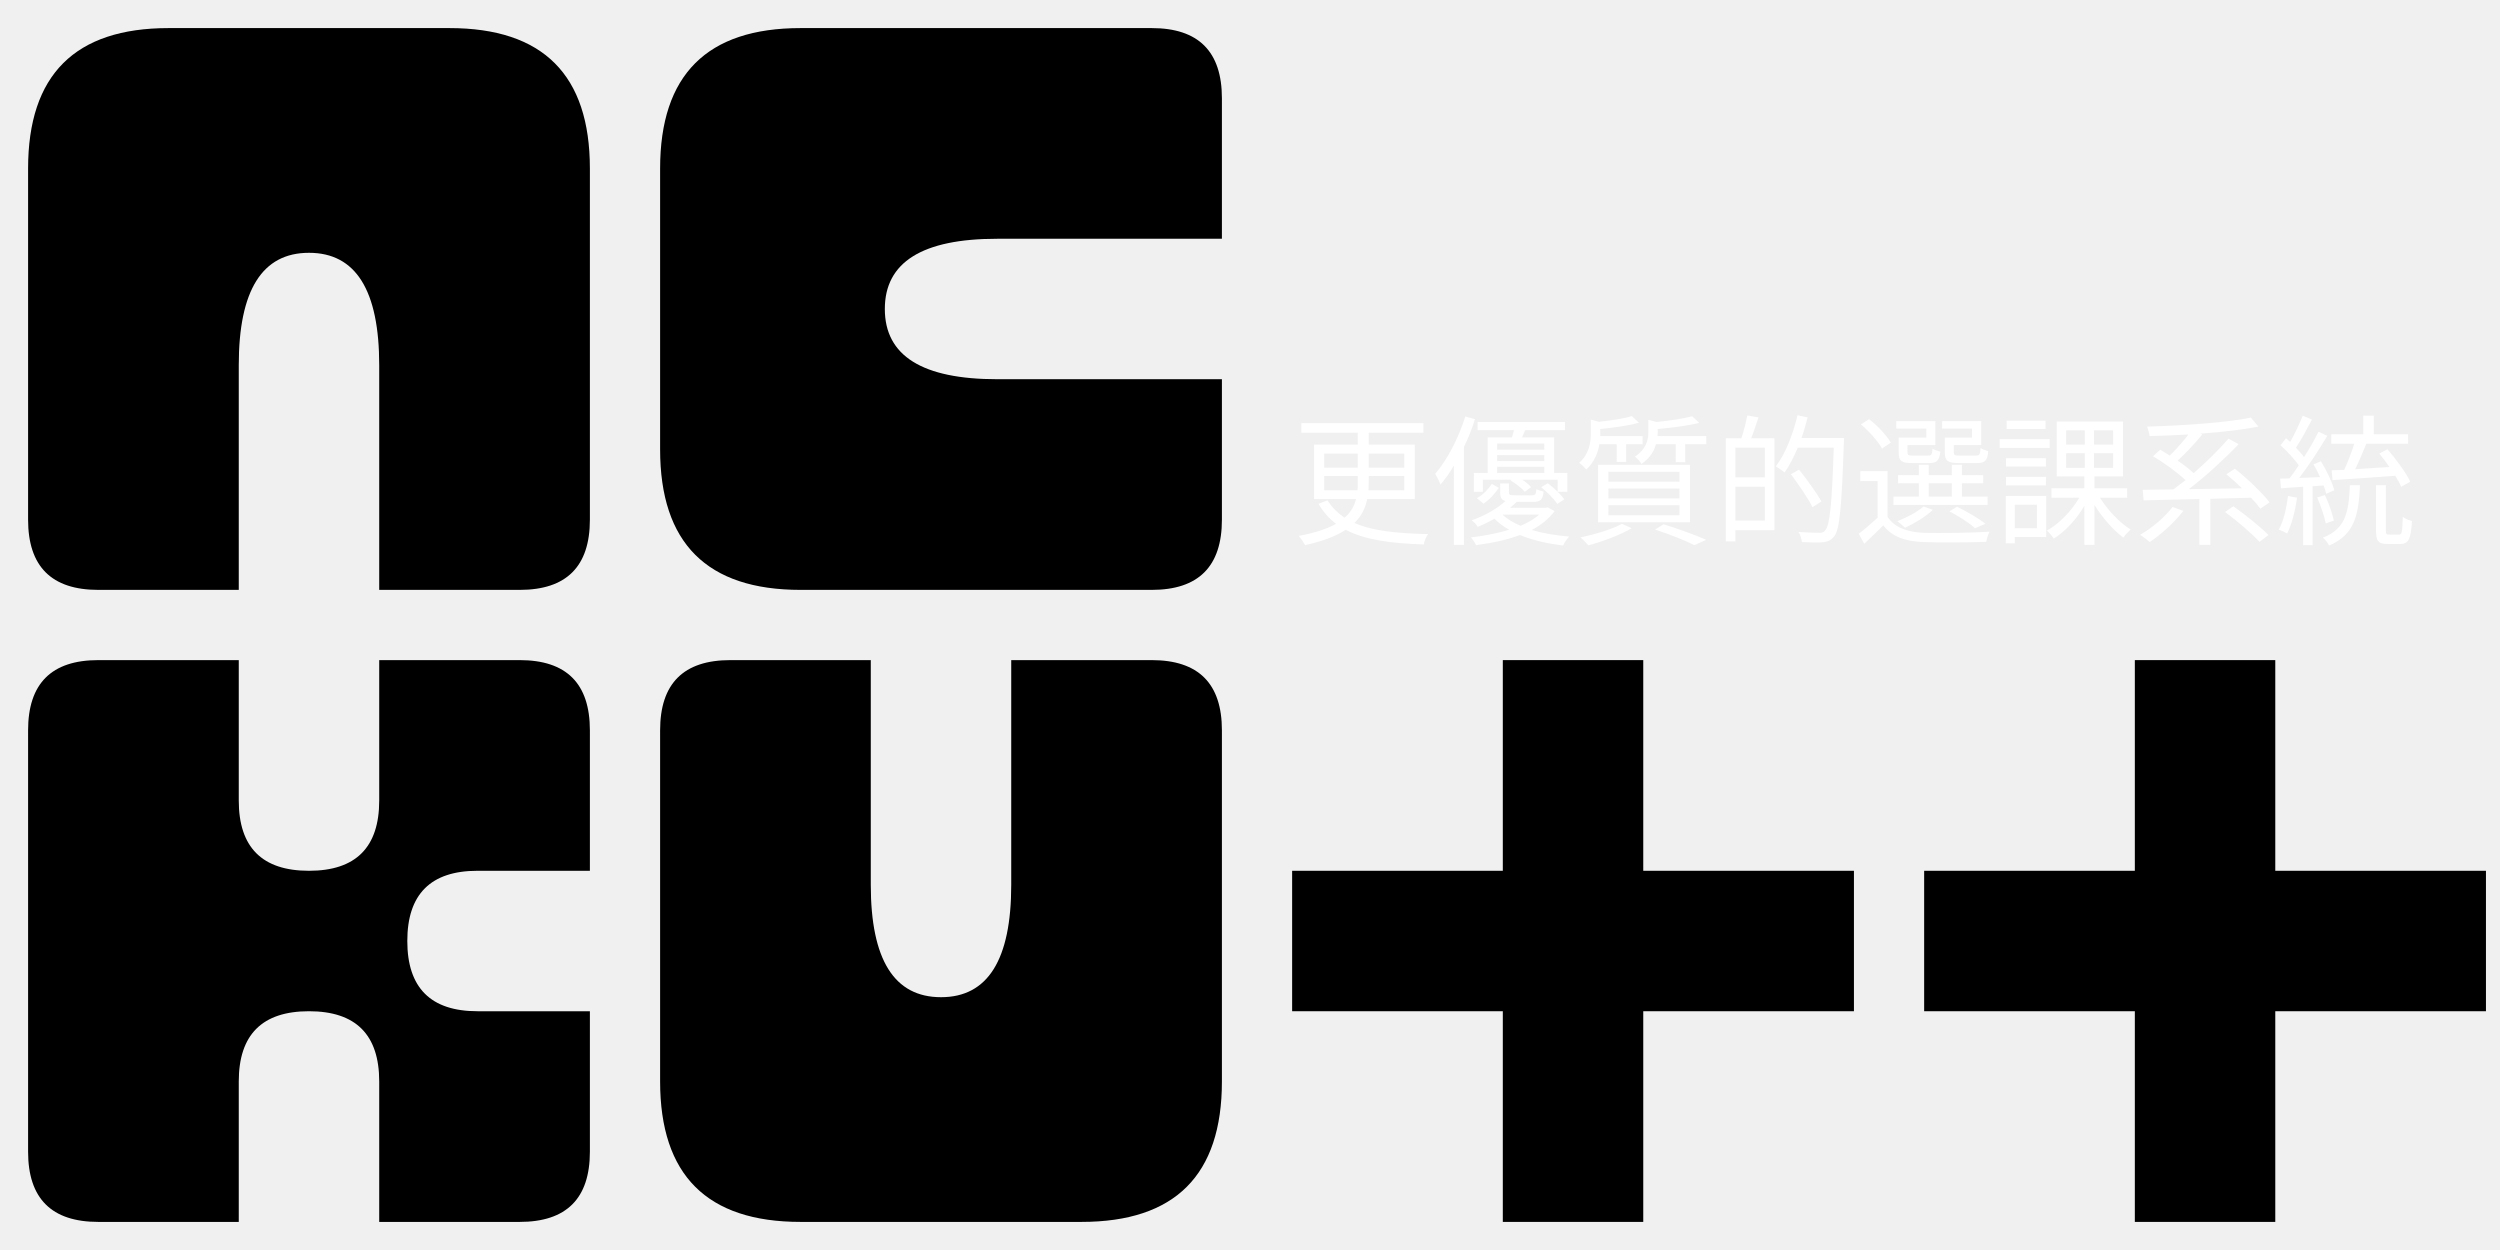
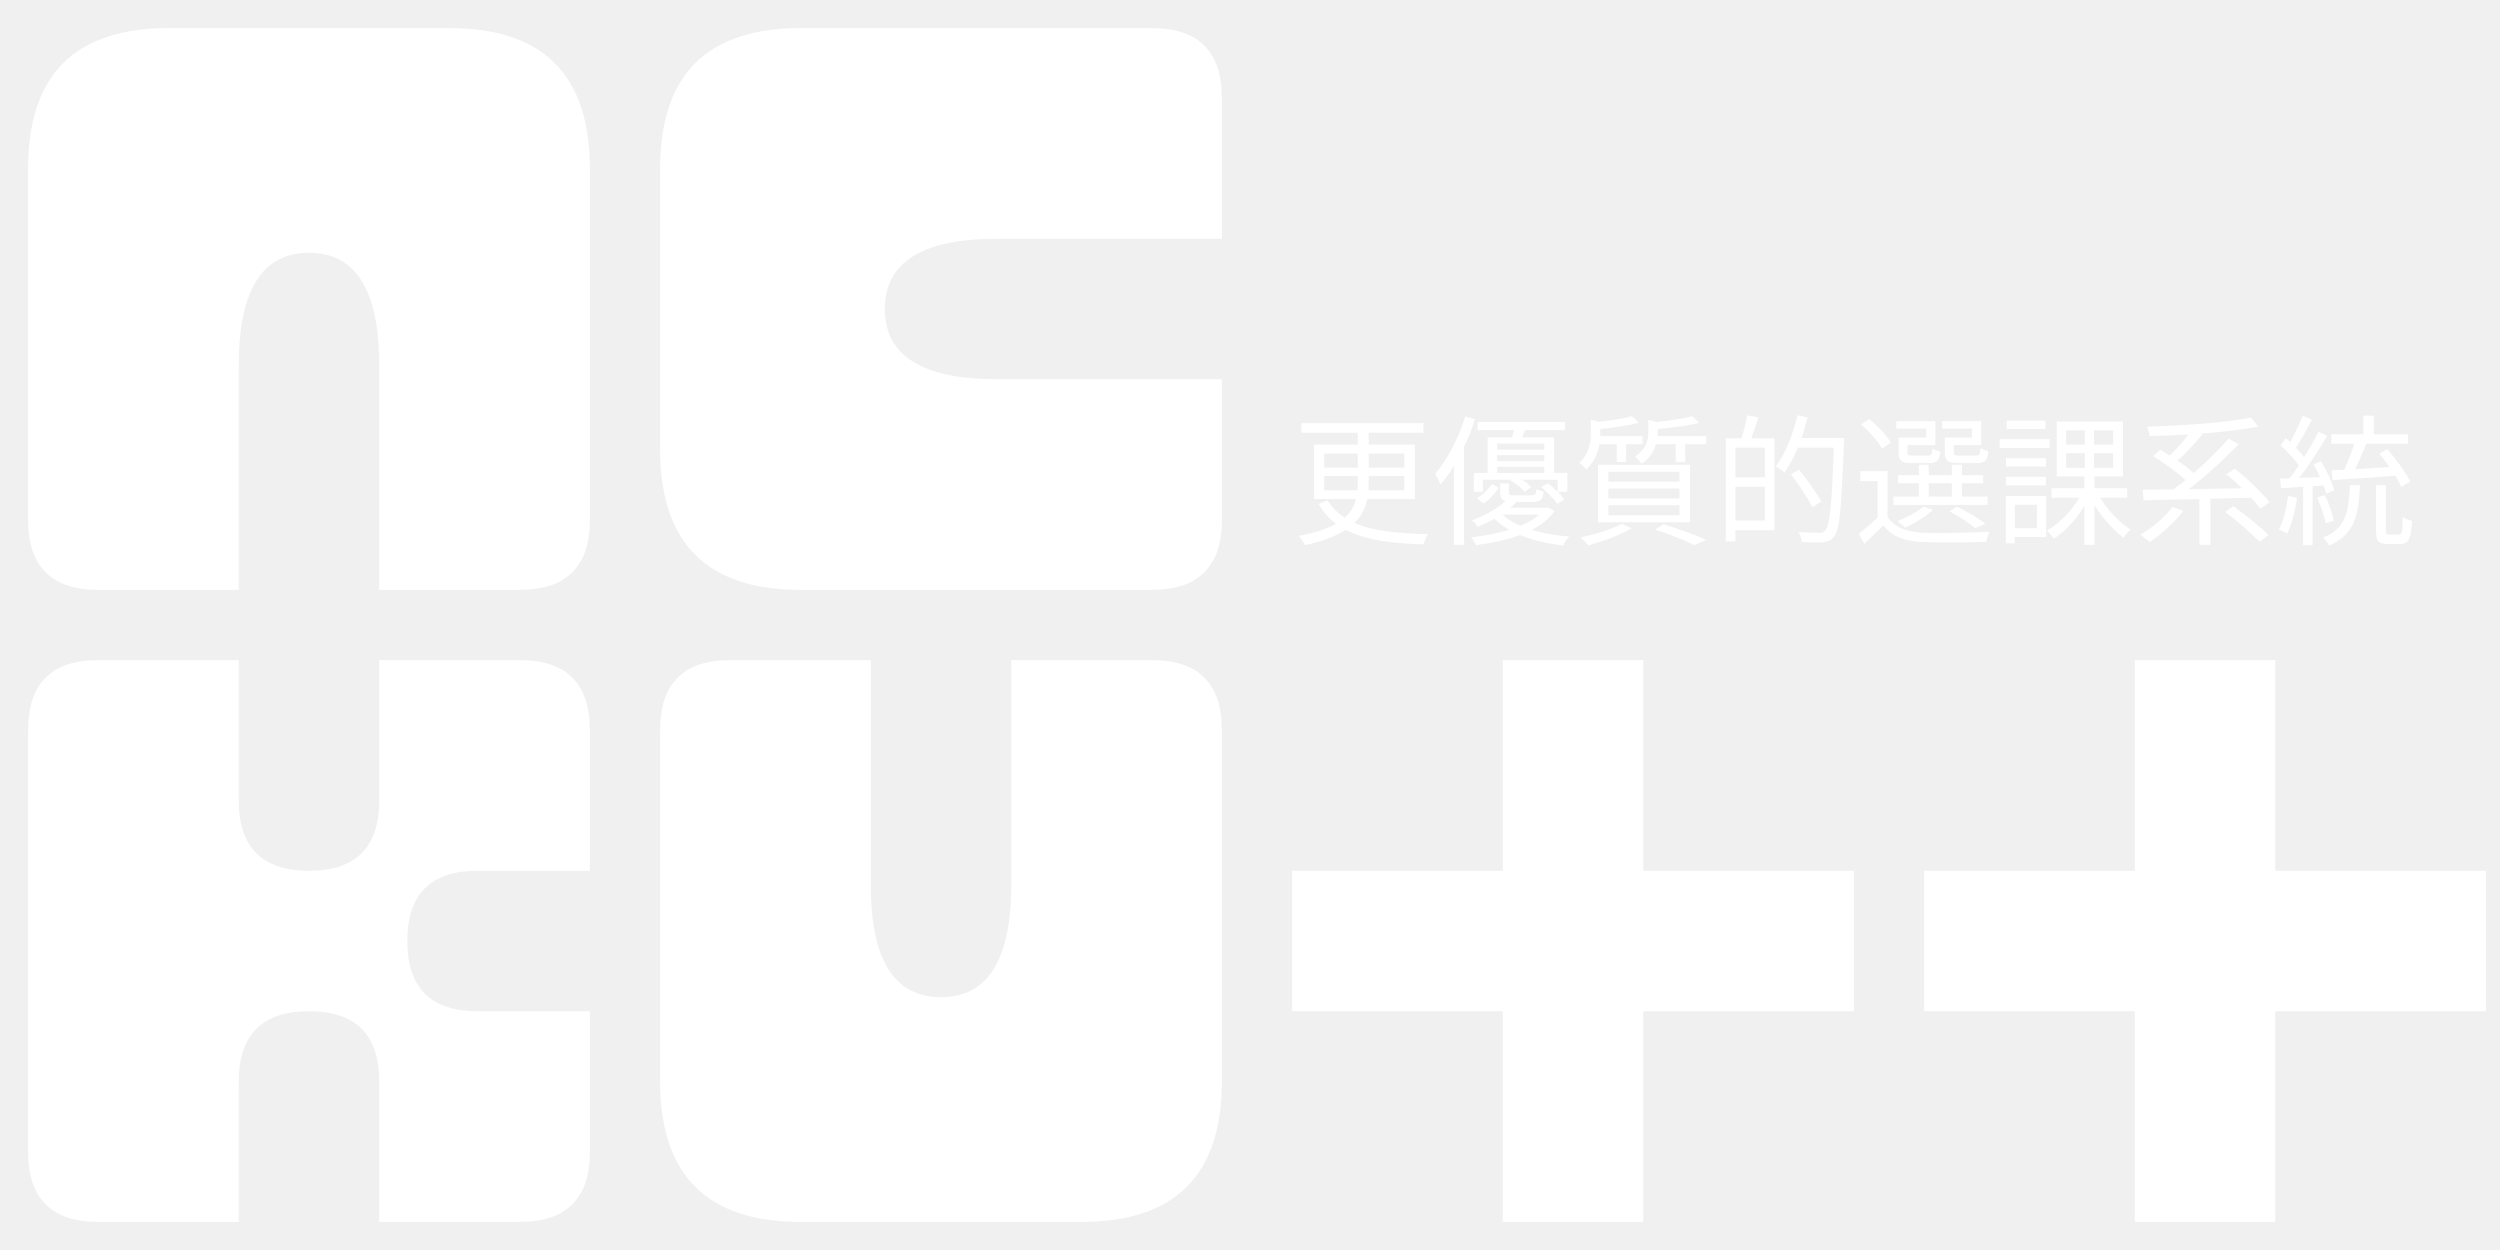
- <svg xmlns="http://www.w3.org/2000/svg" width="1200" height="600" viewBox="-2 -2 178 89">
-   <g fill="white" font-family="Microsoft YaHei" font-size="10" transform="translate(90 36)">
+ <svg xmlns="http://www.w3.org/2000/svg" fill="#FFF" width="1200" height="600" viewBox="-2 -2 178 89">
+   <g font-family="Microsoft YaHei" font-size="10" transform="translate(90 36)">
    <text>更優質的選課系統</text>
  </g>
  <g transform="rotate(90 20 20)">
    <path d="         M0 10 Q0 0,10 0         H35 Q40 0,40 5         V15 H24 Q16 15,16 20 Q16 25,24 25 H40         V35 Q40 40,35 40         H10 Q0 40,0 30         Z" />
  </g>
  <g transform="translate(45 0)">
    <path d="         M0 10 Q0 0,10 0         H35 Q40 0,40 5         V15 H24 Q16 15,16 20 Q16 25,24 25 H40         V35 Q40 40,35 40         H10 Q0 40,0 30         Z" />
  </g>
  <g transform="translate(0 45)">
    <path d="         M0 5 Q0 0,5 0         H15 V10 Q15 15,20 15 Q25 15,25 10 V0         H35 Q40 0,40 5         V15 H32 Q27 15,27 20 Q27 25,32 25 H40         V35 Q40 40,35 40         H25 V30 Q25 25,20 25 Q15 25,15 30 V40         H5 Q0 40,0 35         Z" />
  </g>
  <g transform="translate(45 45) rotate(-90 20 20)">
    <path d="         M0 10 Q0 0,10 0         H35 Q40 0,40 5         V15 H24 Q16 15,16 20 Q16 25,24 25 H40         V35 Q40 40,35 40         H10 Q0 40,0 30         Z" />
  </g>
  <g transform="translate(90 45)">
    <path d="         M15 0 H25 V15 H40 V25 H25 V40 H15 V25 H0 V15 H15 Z         " />
  </g>
  <g transform="translate(135 45)">
    <path d="         M15 0 H25 V15 H40 V25 H25 V40 H15 V25 H0 V15 H15 Z         " />
  </g>
</svg>
